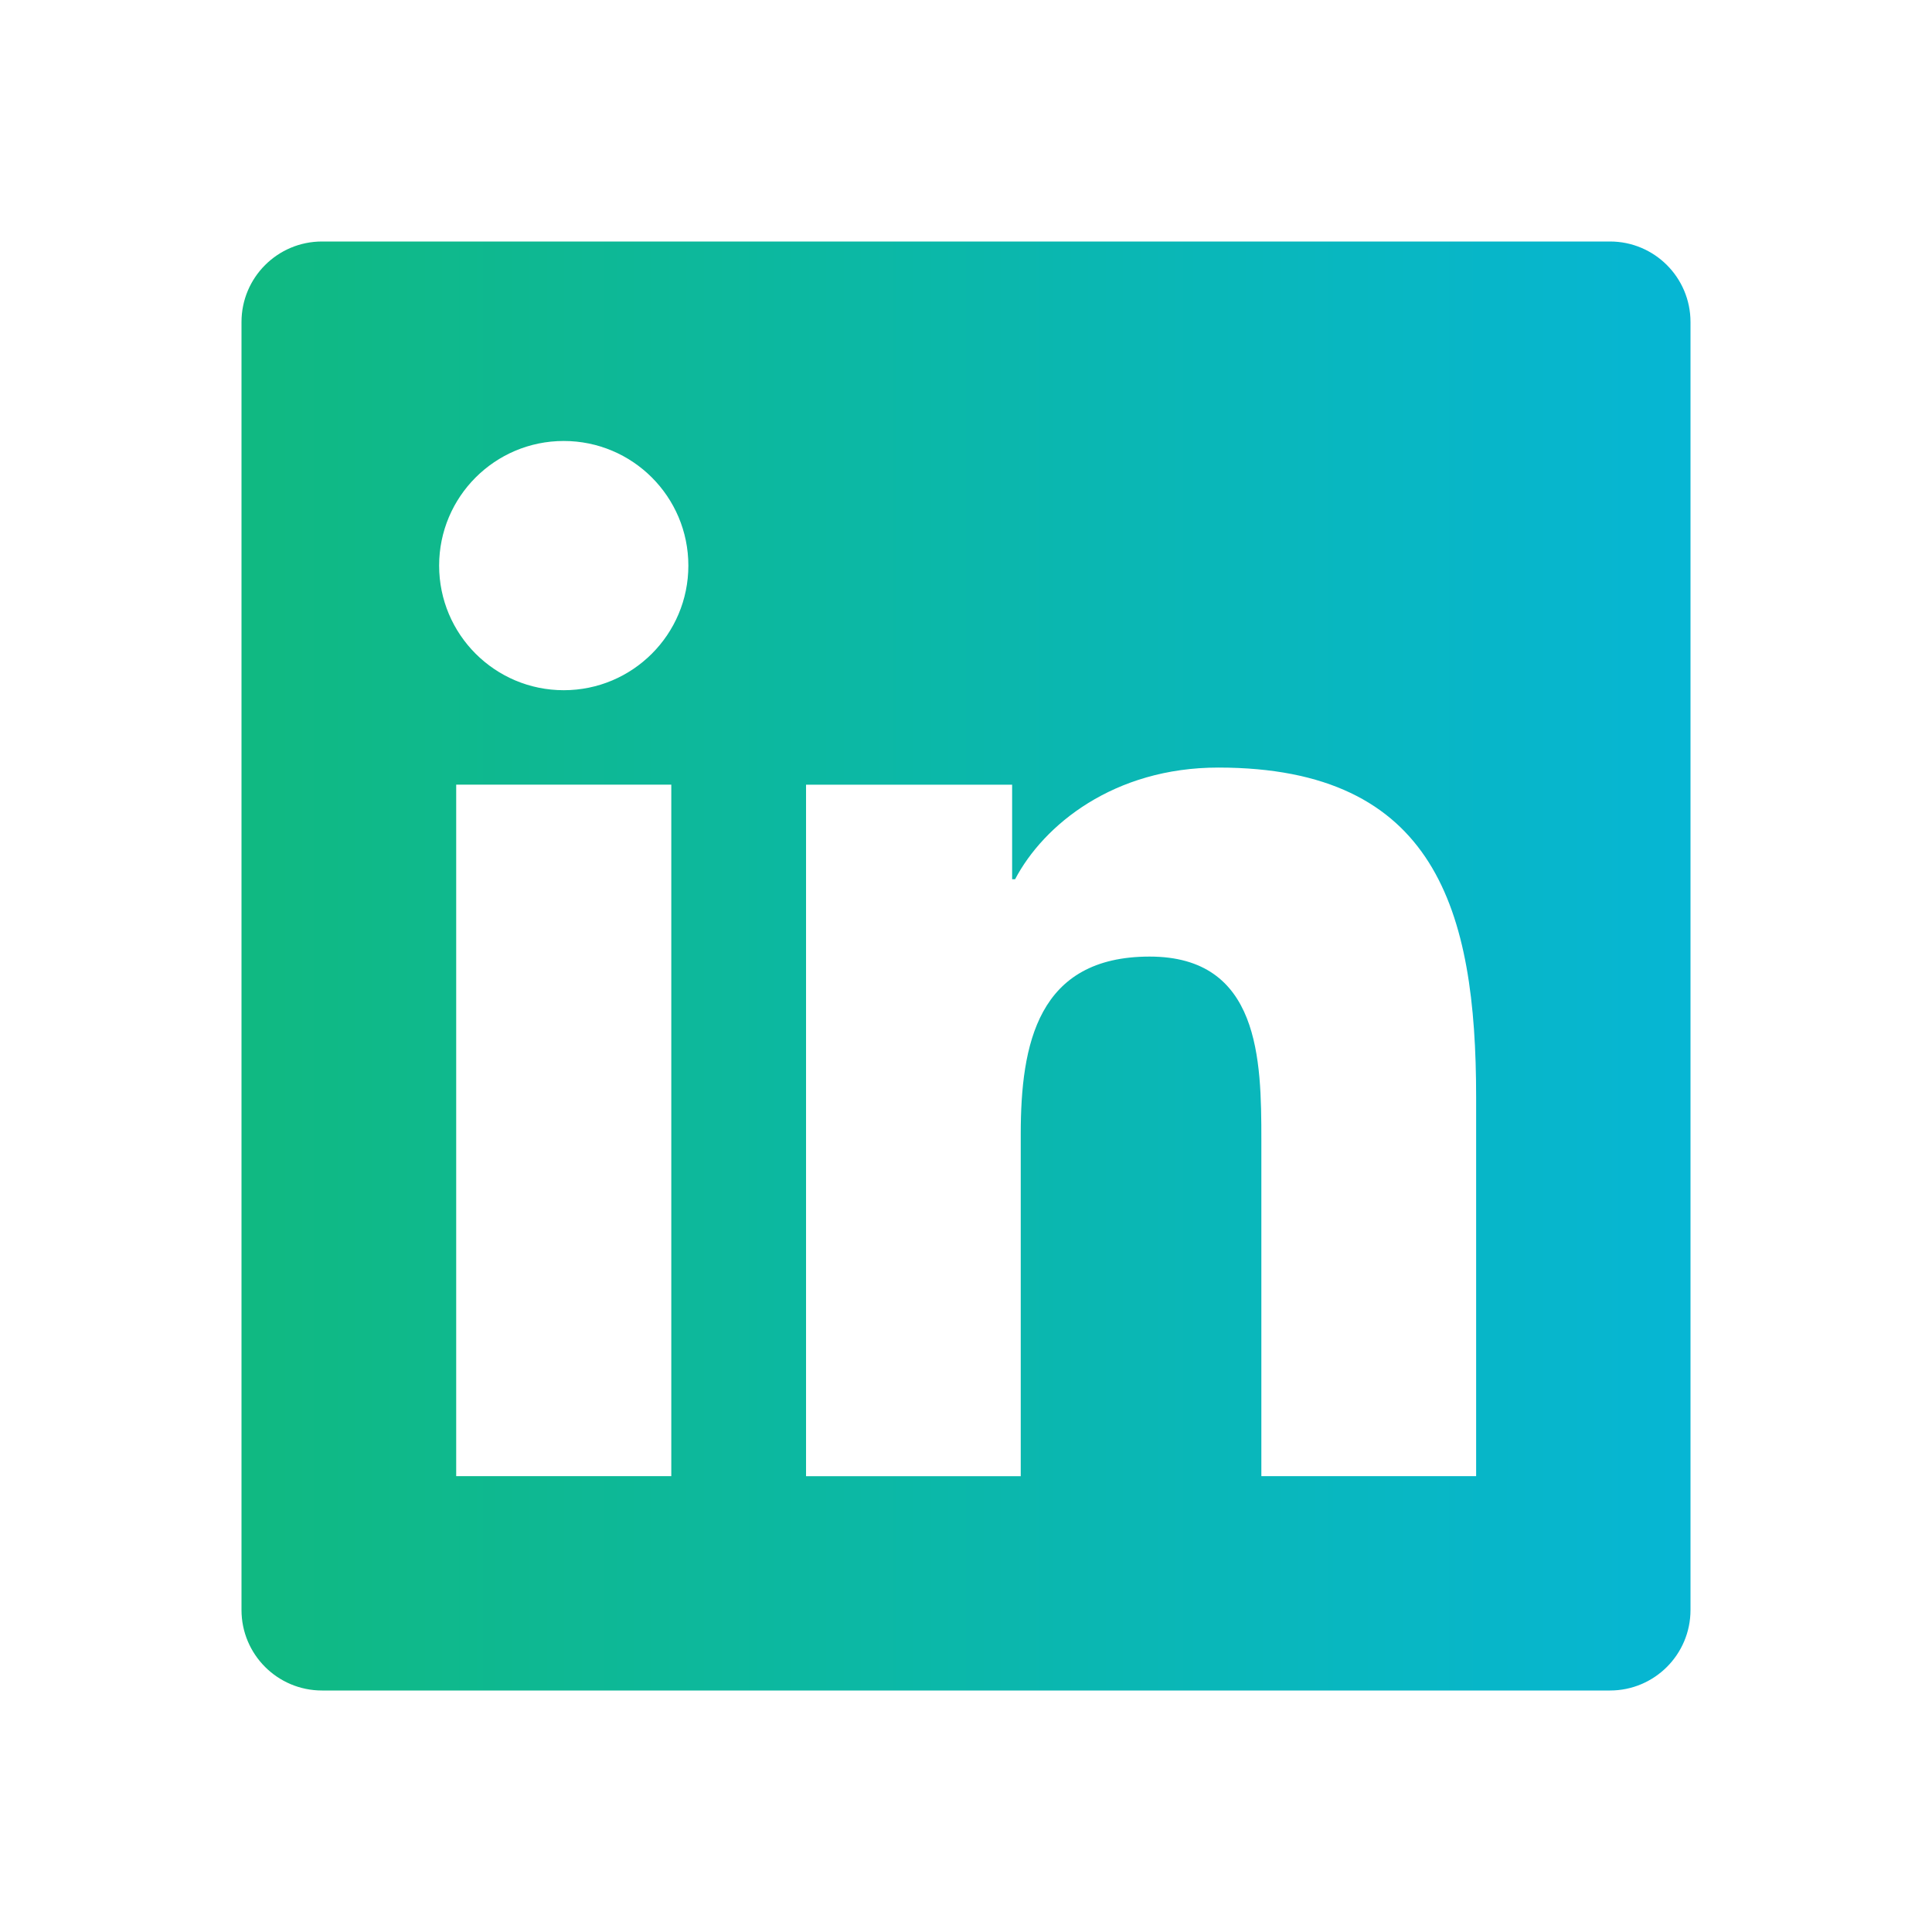
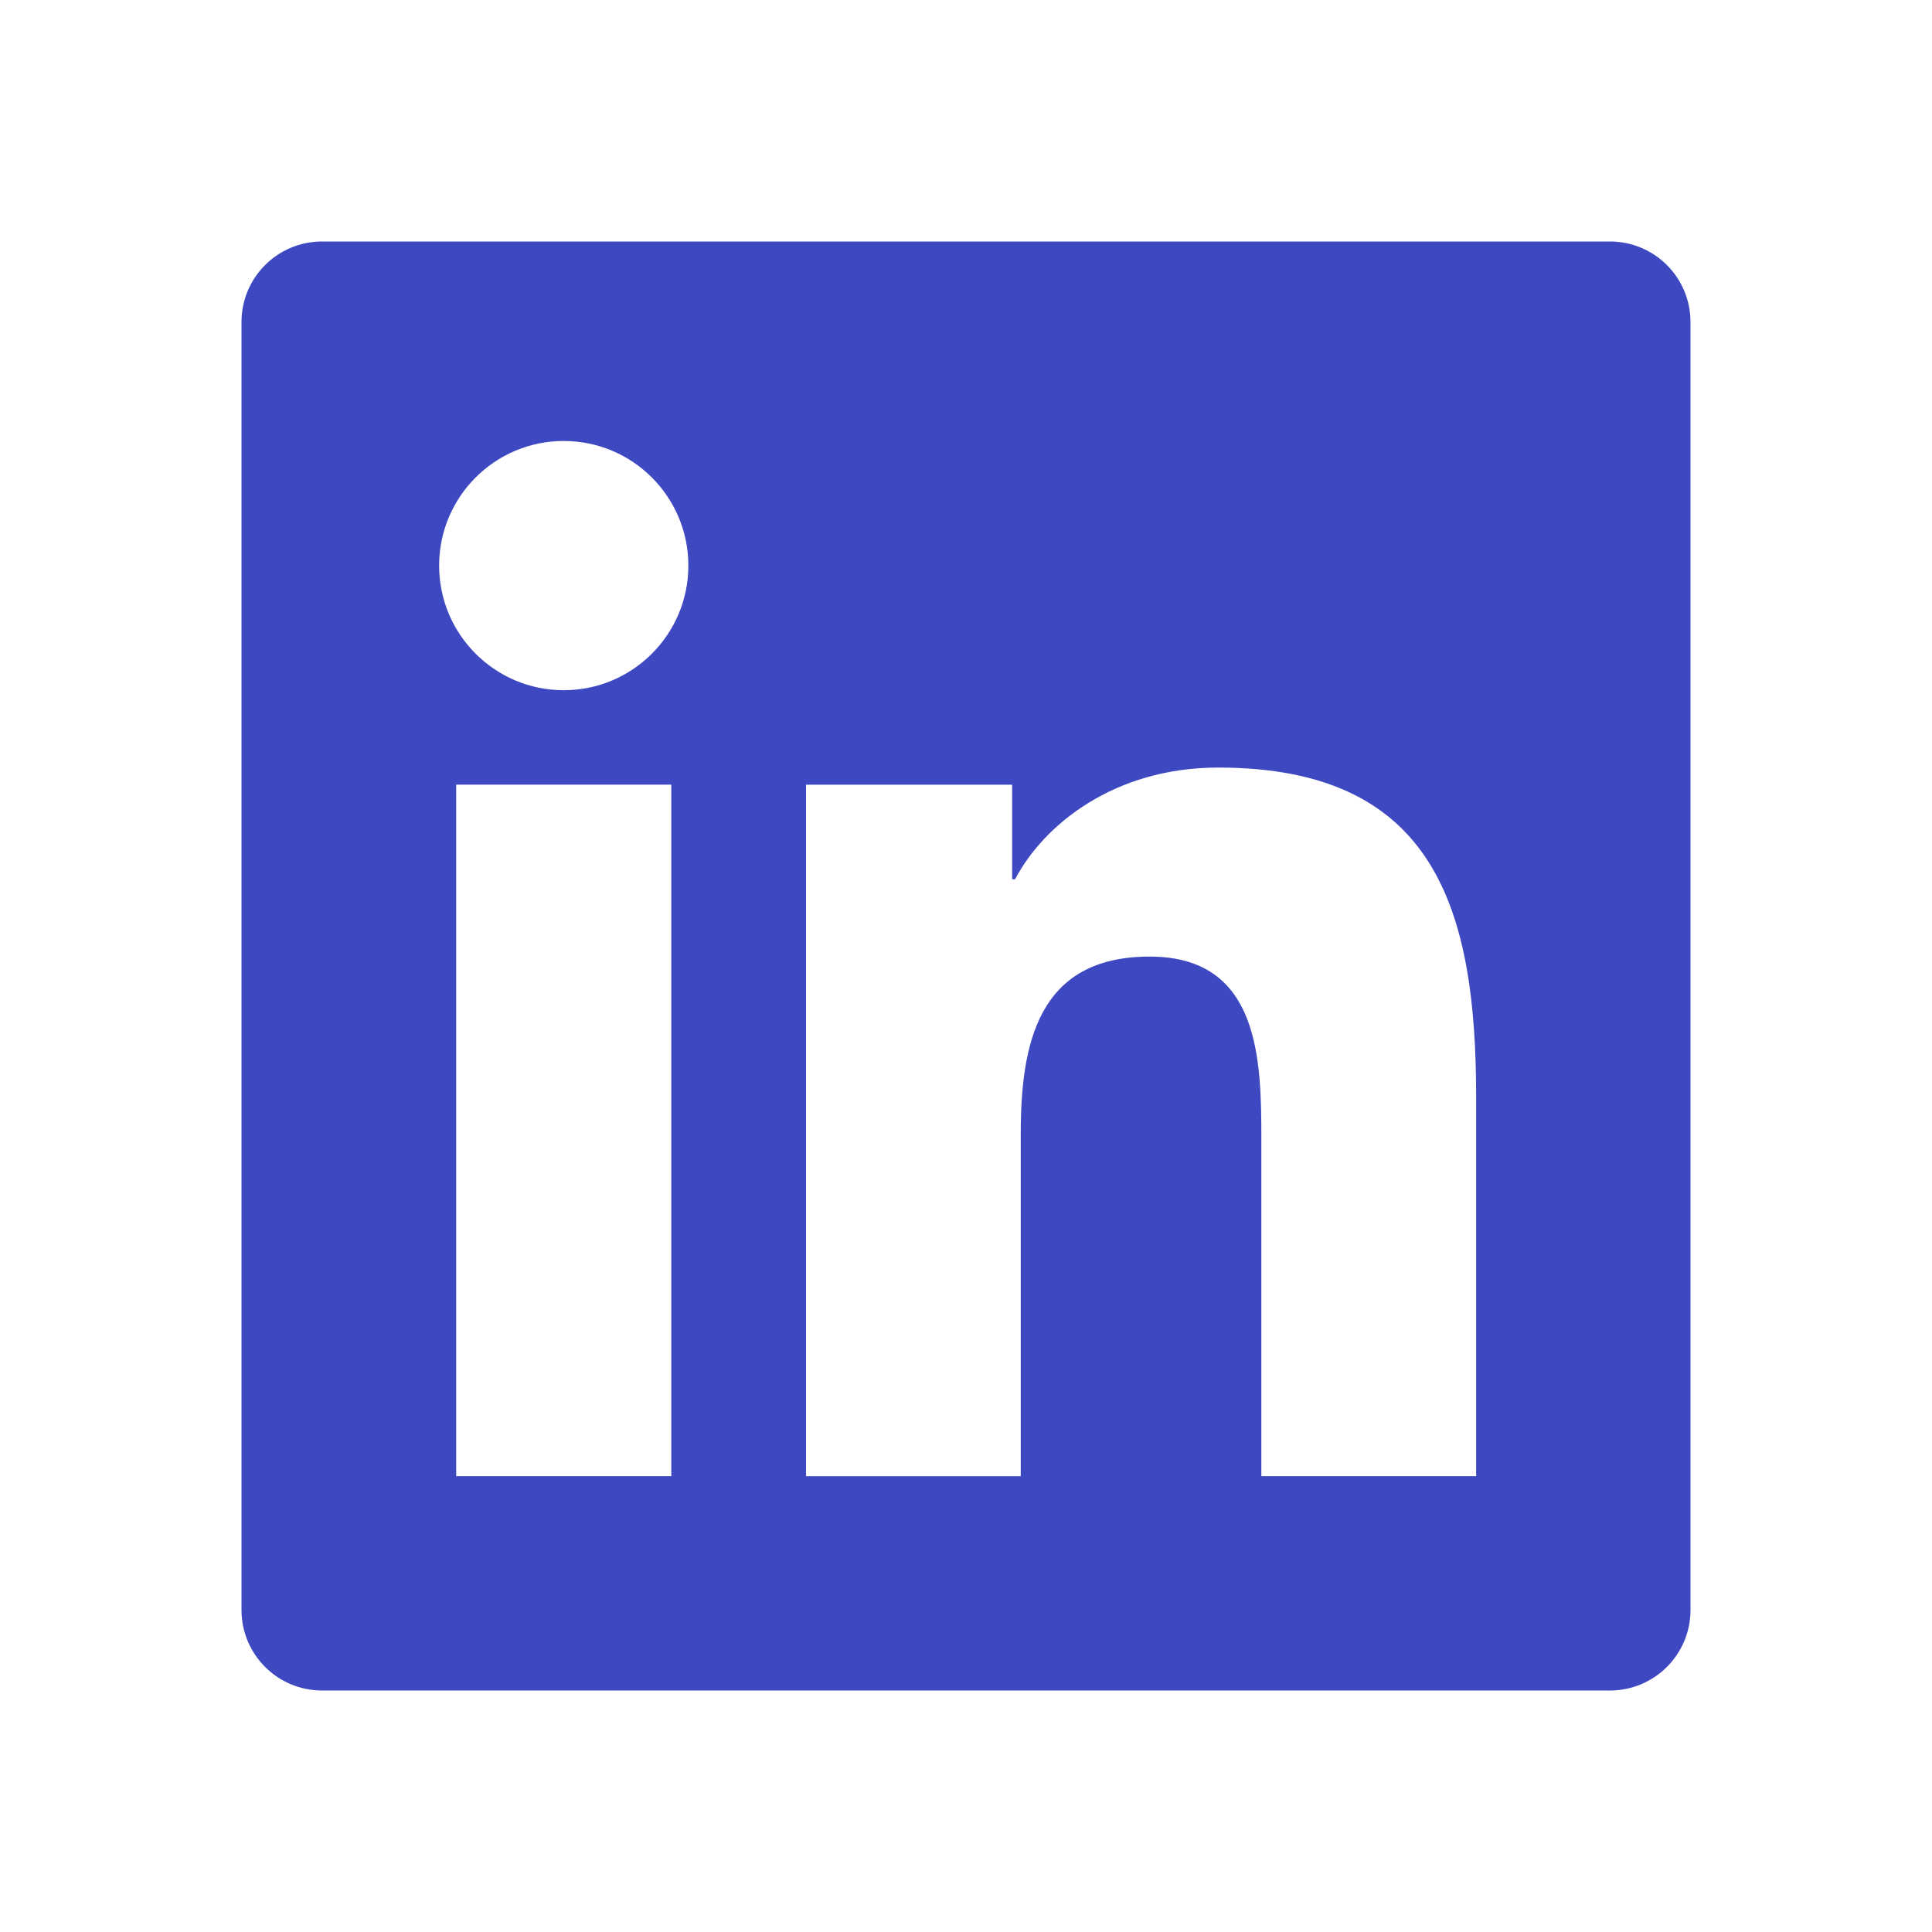
- <svg xmlns="http://www.w3.org/2000/svg" xmlns:xlink="http://www.w3.org/1999/xlink" width="24" height="24" viewBox="0 0 24 24" version="1.1" id="svg239">
-   <defs id="defs243">
-     <linearGradient id="linearGradient3198">
-       <stop style="stop-color:#10b981;stop-opacity:1;" offset="0" id="stop3194" />
-       <stop style="stop-color:#06b6d4;stop-opacity:1;" offset="1" id="stop3196" />
-     </linearGradient>
-     <linearGradient xlink:href="#linearGradient3198" id="linearGradient3200" x1="3" y1="12" x2="21" y2="12" gradientUnits="userSpaceOnUse" />
-   </defs>
-   <path d="M20 3H4a1 1 0 0 0-1 1v16a1 1 0 0 0 1 1h16a1 1 0 0 0 1-1V4a1 1 0 0 0-1-1zM8.339 18.337H5.667v-8.59h2.672v8.59zM7.003 8.574a1.548 1.548 0 1 1 0-3.096 1.548 1.548 0 0 1 0 3.096zm11.335 9.763h-2.669V14.16c0-.996-.018-2.277-1.388-2.277-1.39 0-1.601 1.086-1.601 2.207v4.248h-2.667v-8.59h2.56v1.174h.037c.355-.675 1.227-1.387 2.524-1.387 2.704 0 3.203 1.778 3.203 4.092v4.71z" id="path237" style="fill-opacity:1;fill:url(#linearGradient3200)" />
+ <svg xmlns="http://www.w3.org/2000/svg" width="24" height="24" viewBox="0 0 24 24" version="1.1" id="svg239">
+   <defs id="defs243" />
+   <path d="M20 3H4a1 1 0 0 0-1 1v16a1 1 0 0 0 1 1h16a1 1 0 0 0 1-1V4a1 1 0 0 0-1-1zM8.339 18.337H5.667v-8.59h2.672v8.59zM7.003 8.574a1.548 1.548 0 1 1 0-3.096 1.548 1.548 0 0 1 0 3.096zm11.335 9.763h-2.669V14.16c0-.996-.018-2.277-1.388-2.277-1.39 0-1.601 1.086-1.601 2.207v4.248h-2.667v-8.59h2.56v1.174h.037c.355-.675 1.227-1.387 2.524-1.387 2.704 0 3.203 1.778 3.203 4.092v4.71z" id="path237" style="fill-opacity:1;fill:#3e49c1" />
</svg>
